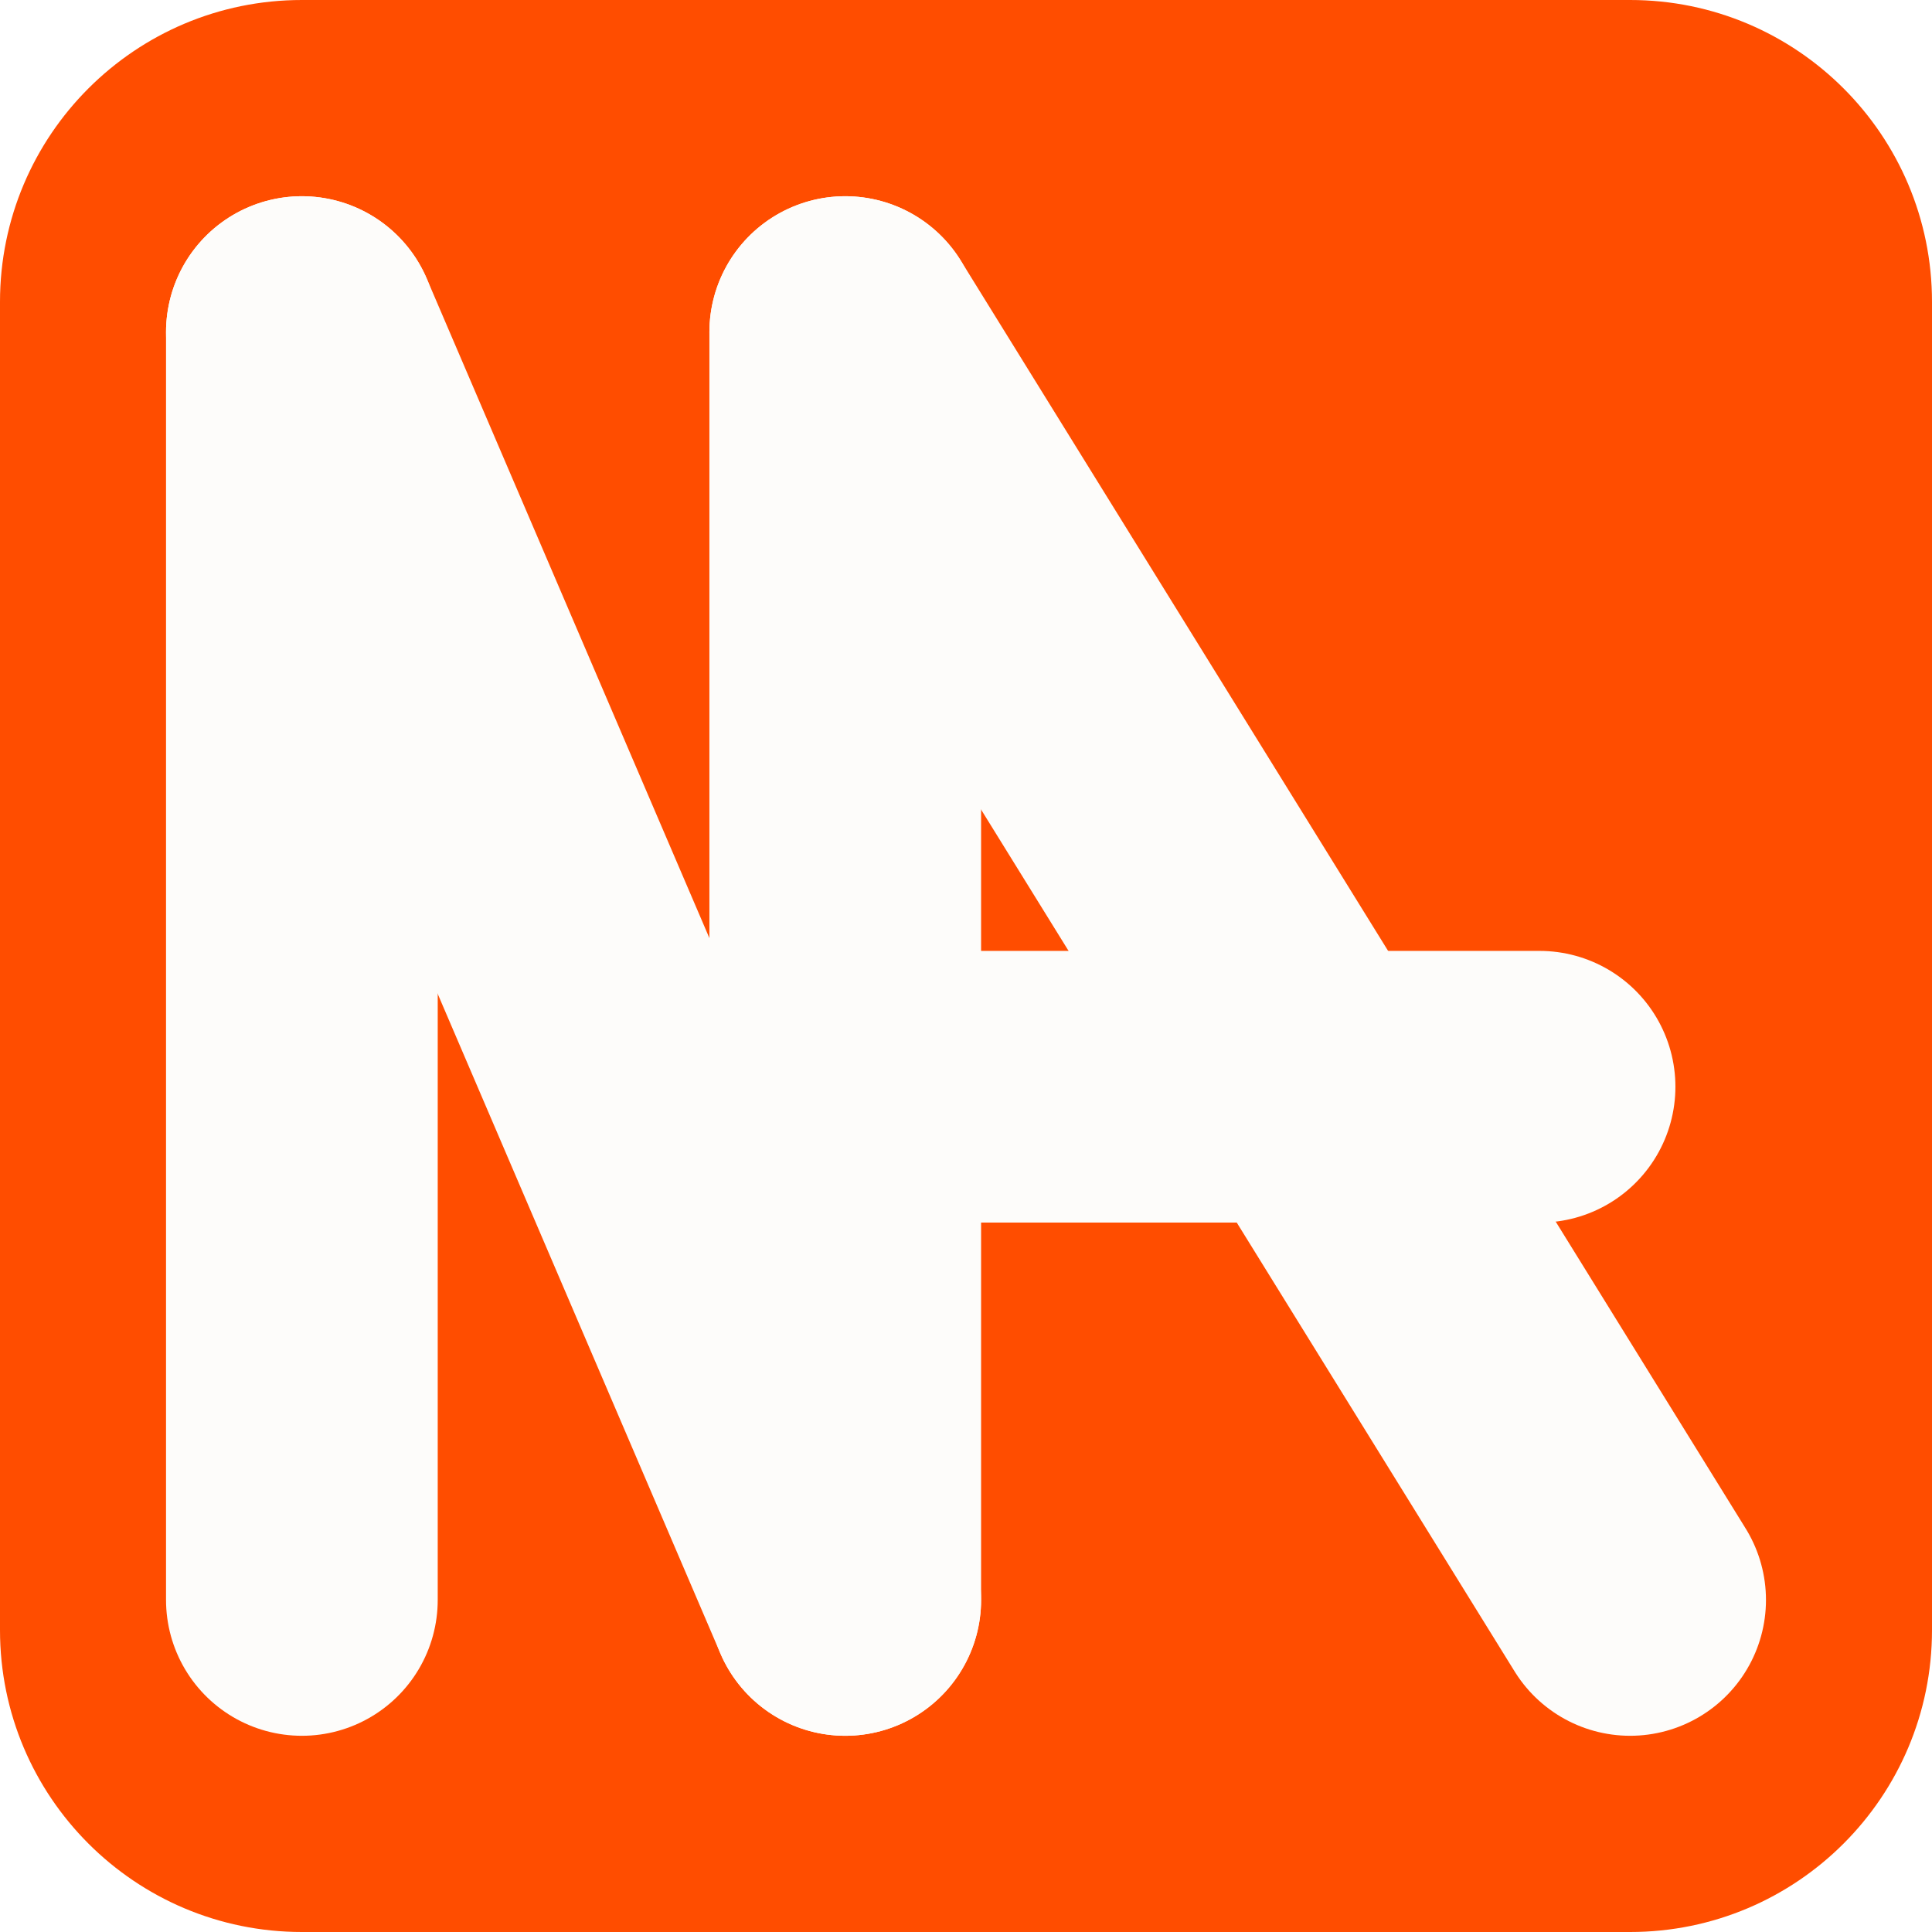
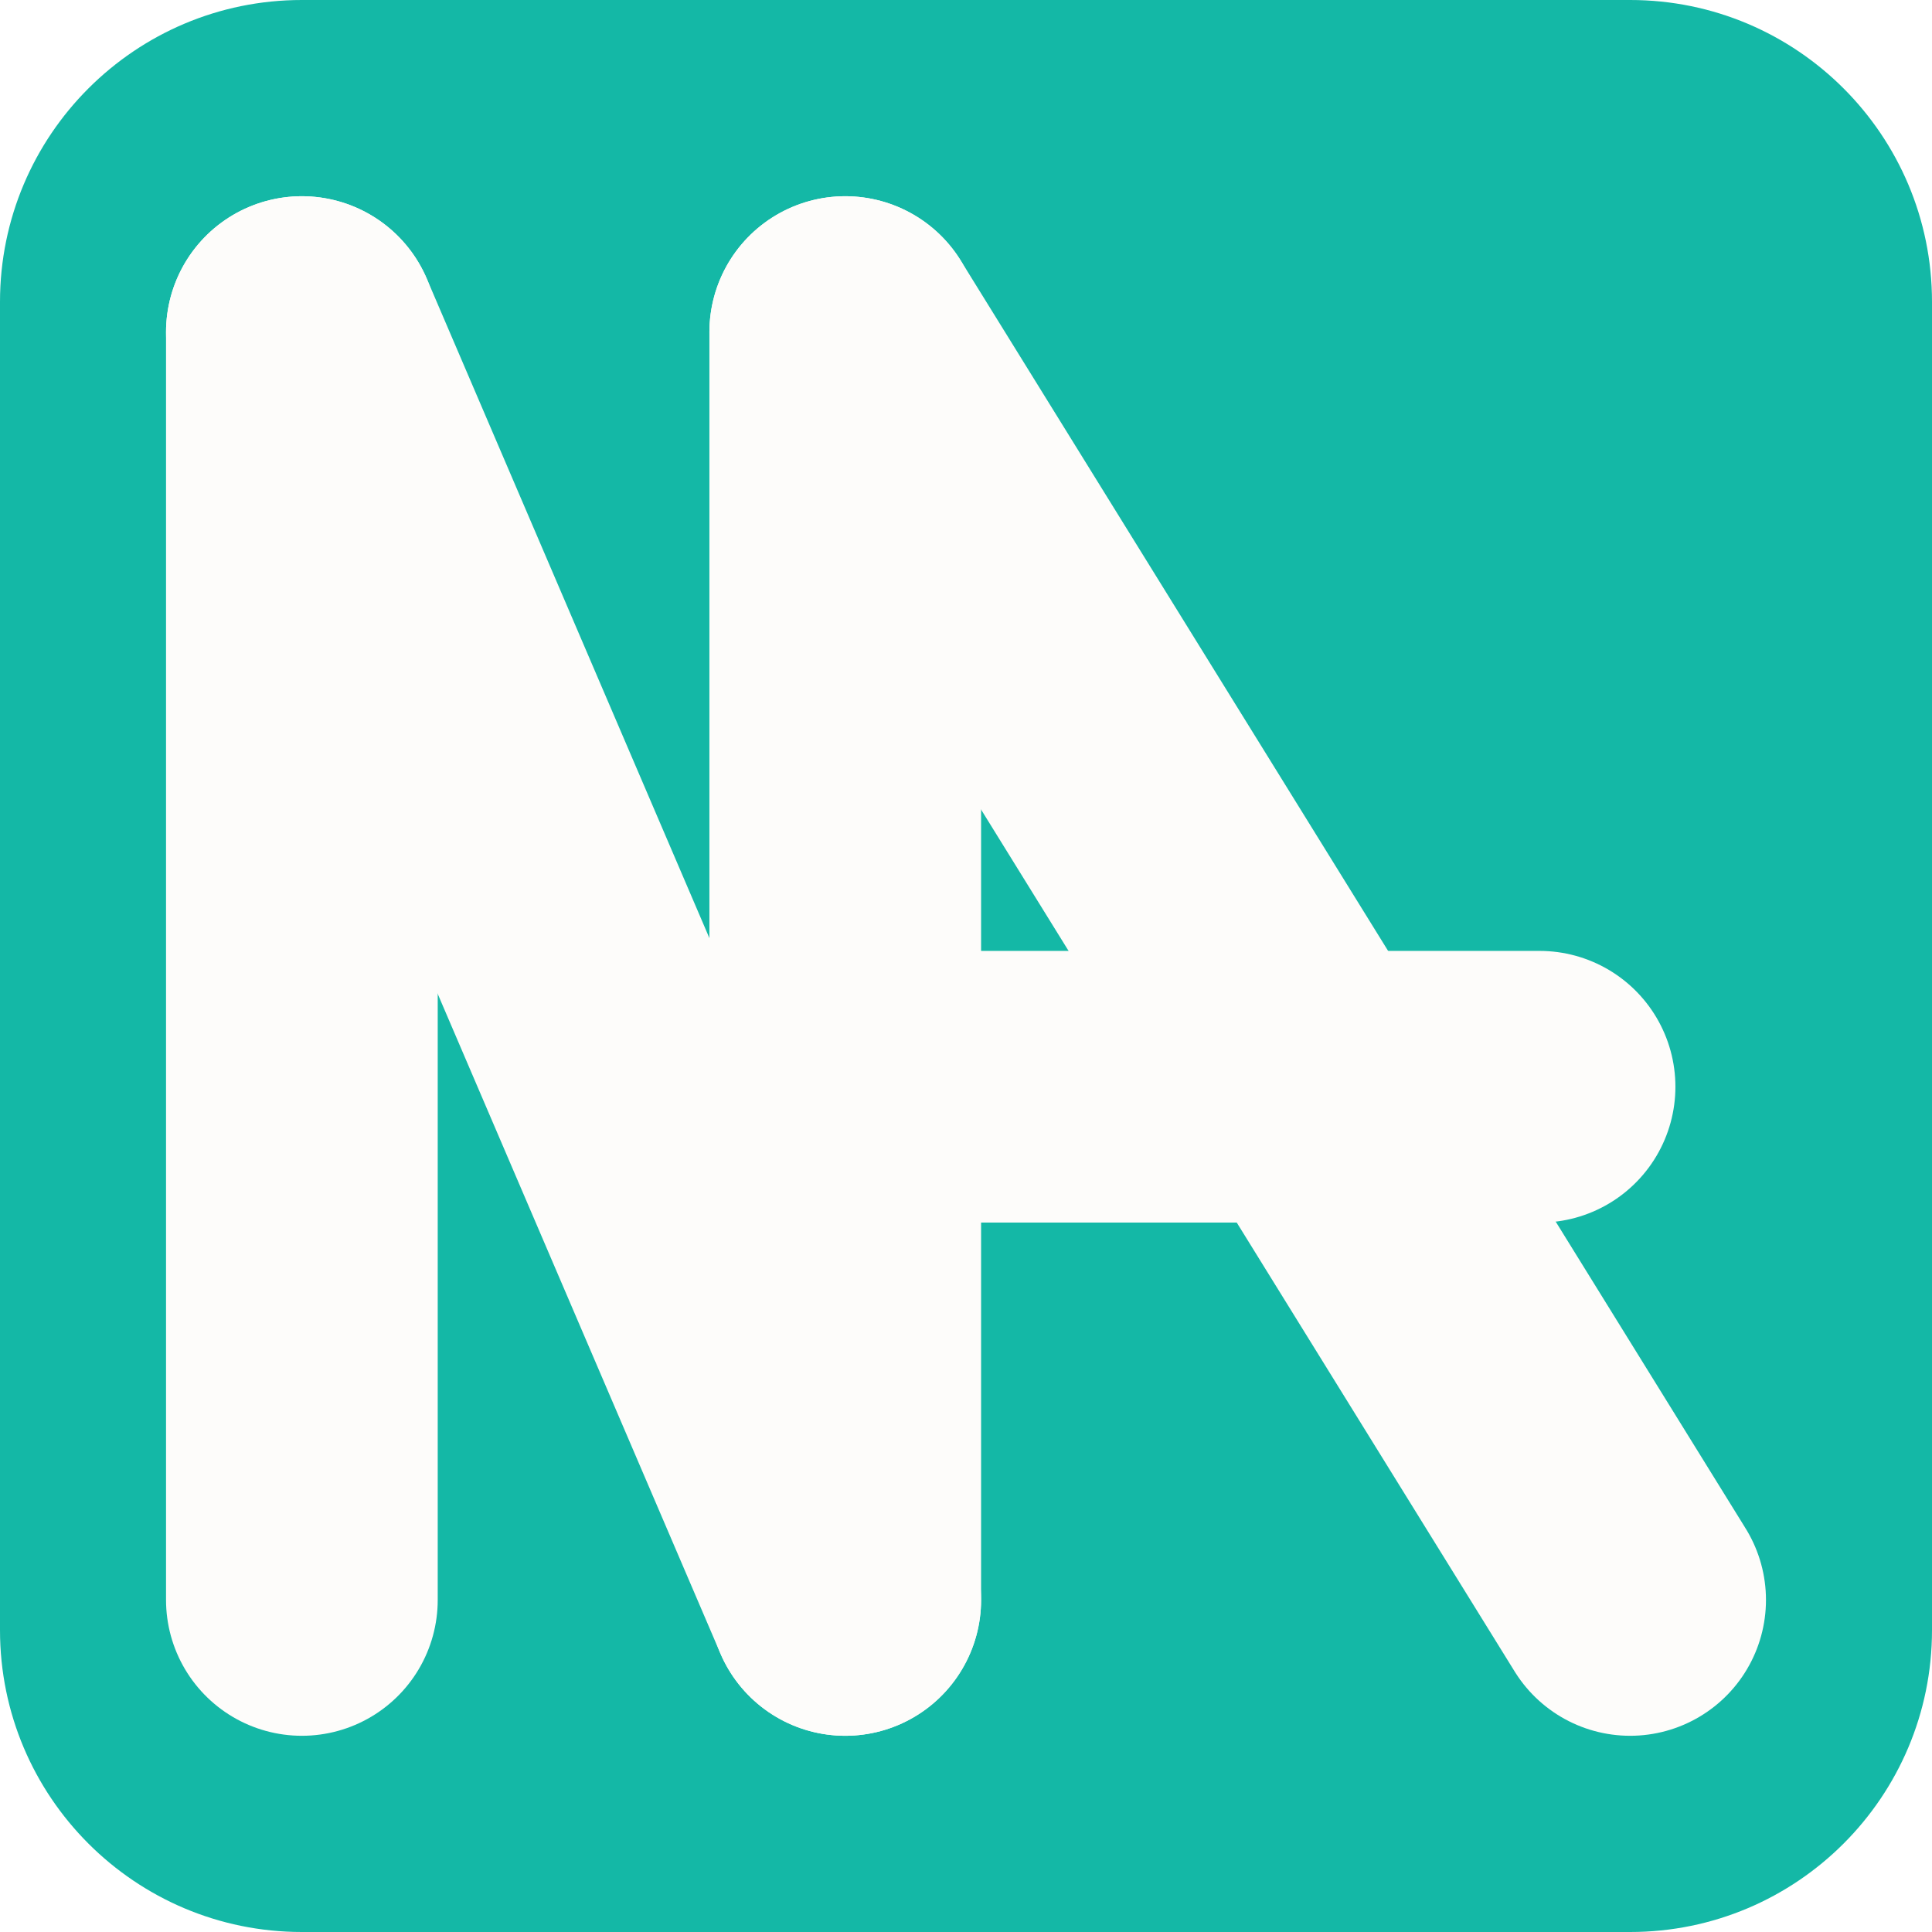
<svg xmlns="http://www.w3.org/2000/svg" viewBox="0 0 64 64" role="img" aria-label="NA monogram">
-   <rect width="64" height="64" rx="10" fill="#ff4d00" />
+   <rect width="64" height="64" rx="10" fill="#14b8a6" />
  <g stroke="#fdfcfa" stroke-width="9" stroke-linecap="round" stroke-linejoin="round" fill="none">
    <path d="M 10 11 V 53" />
    <path d="M 10 11 L 28 53" />
    <path d="M 28 11 V 53" />
    <path d="M 28 11 L 54 53" />
    <path d="M 31 36 H 51" />
  </g>
</svg>
